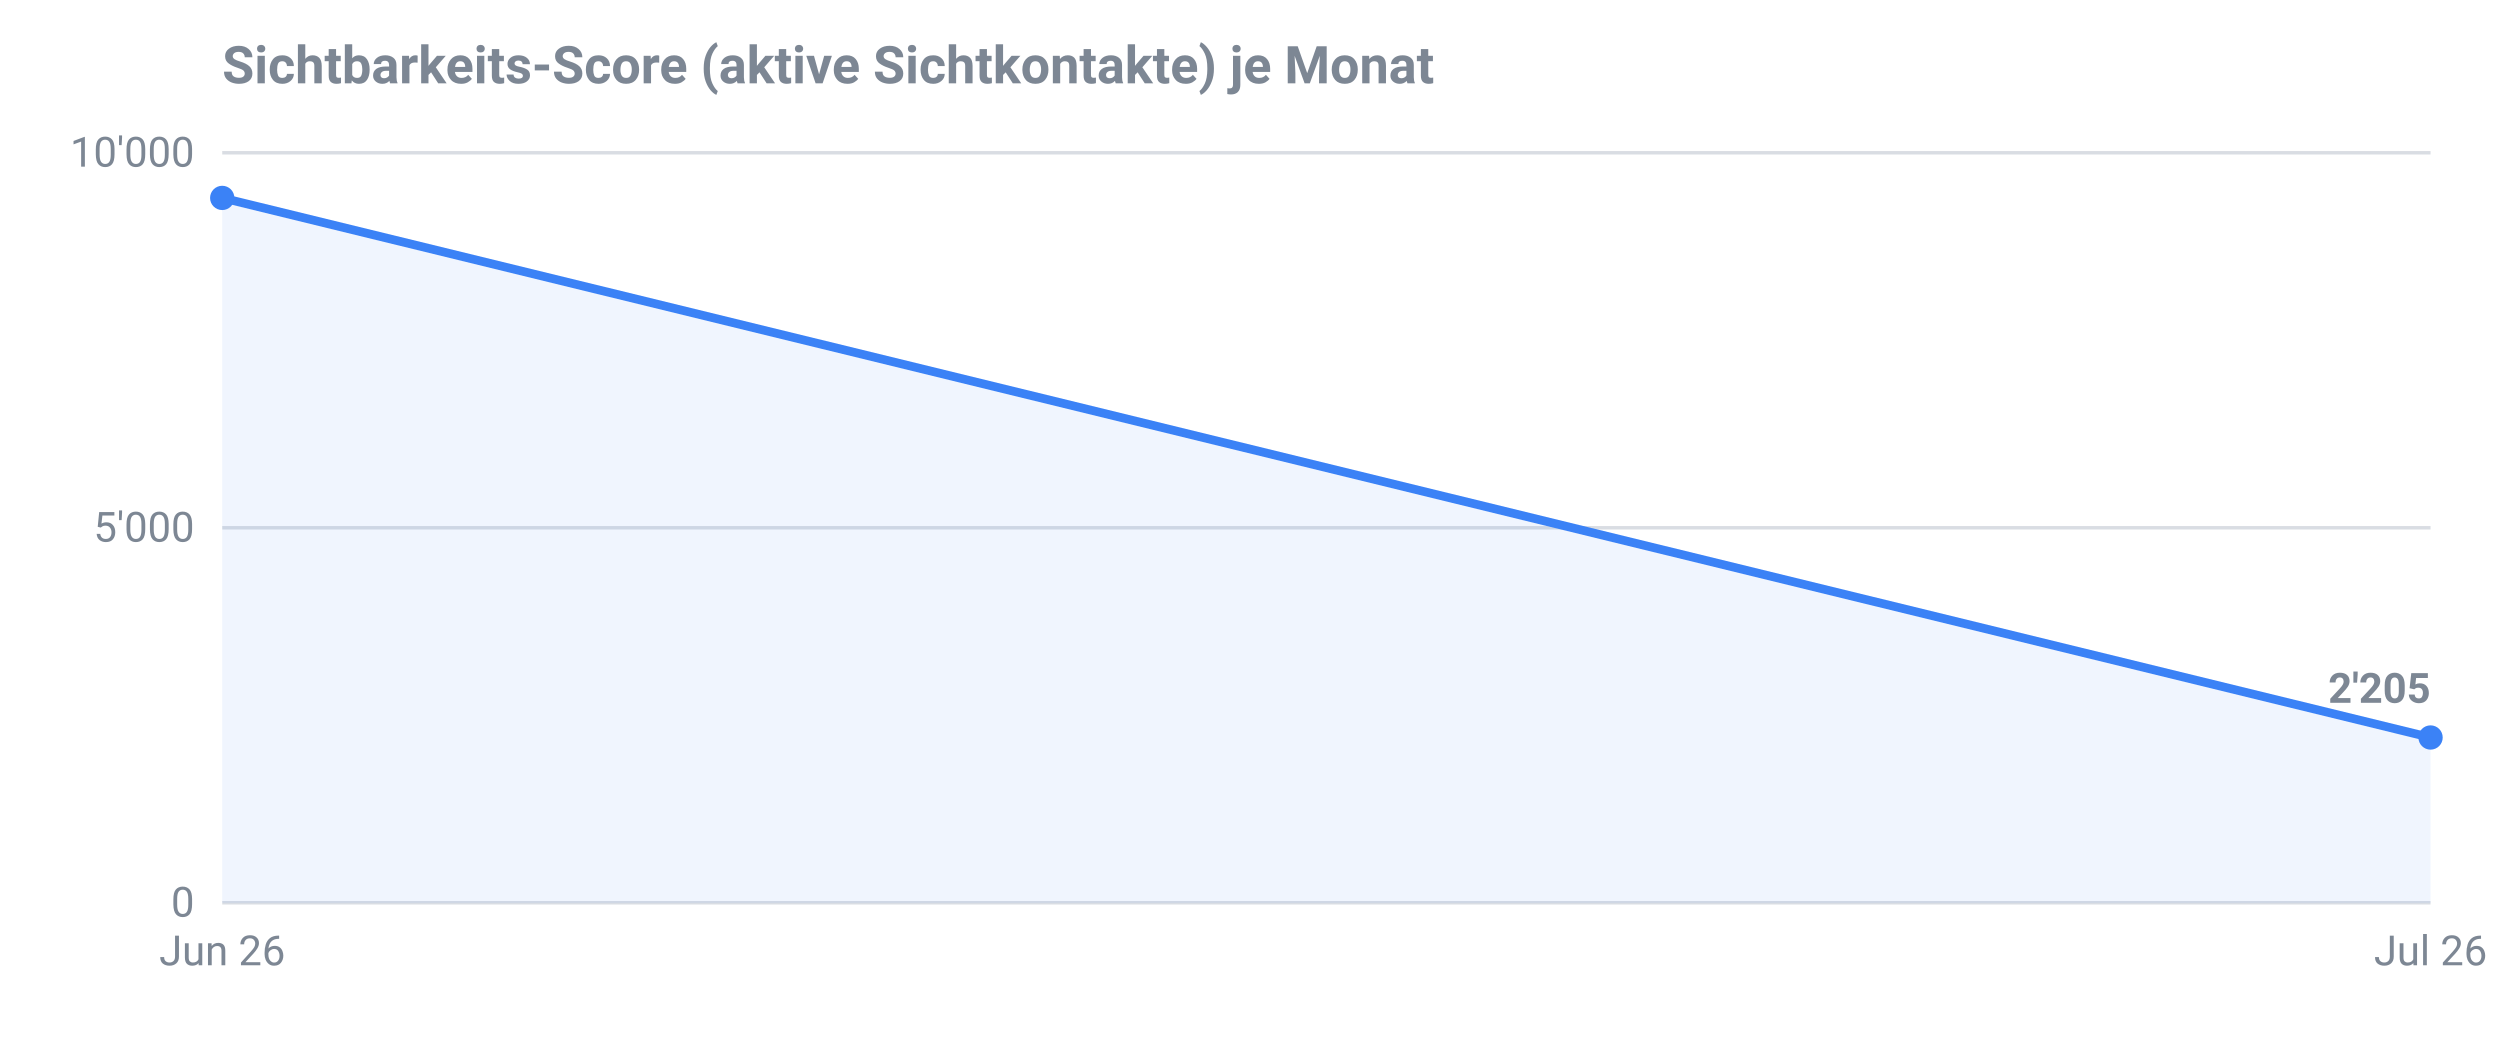
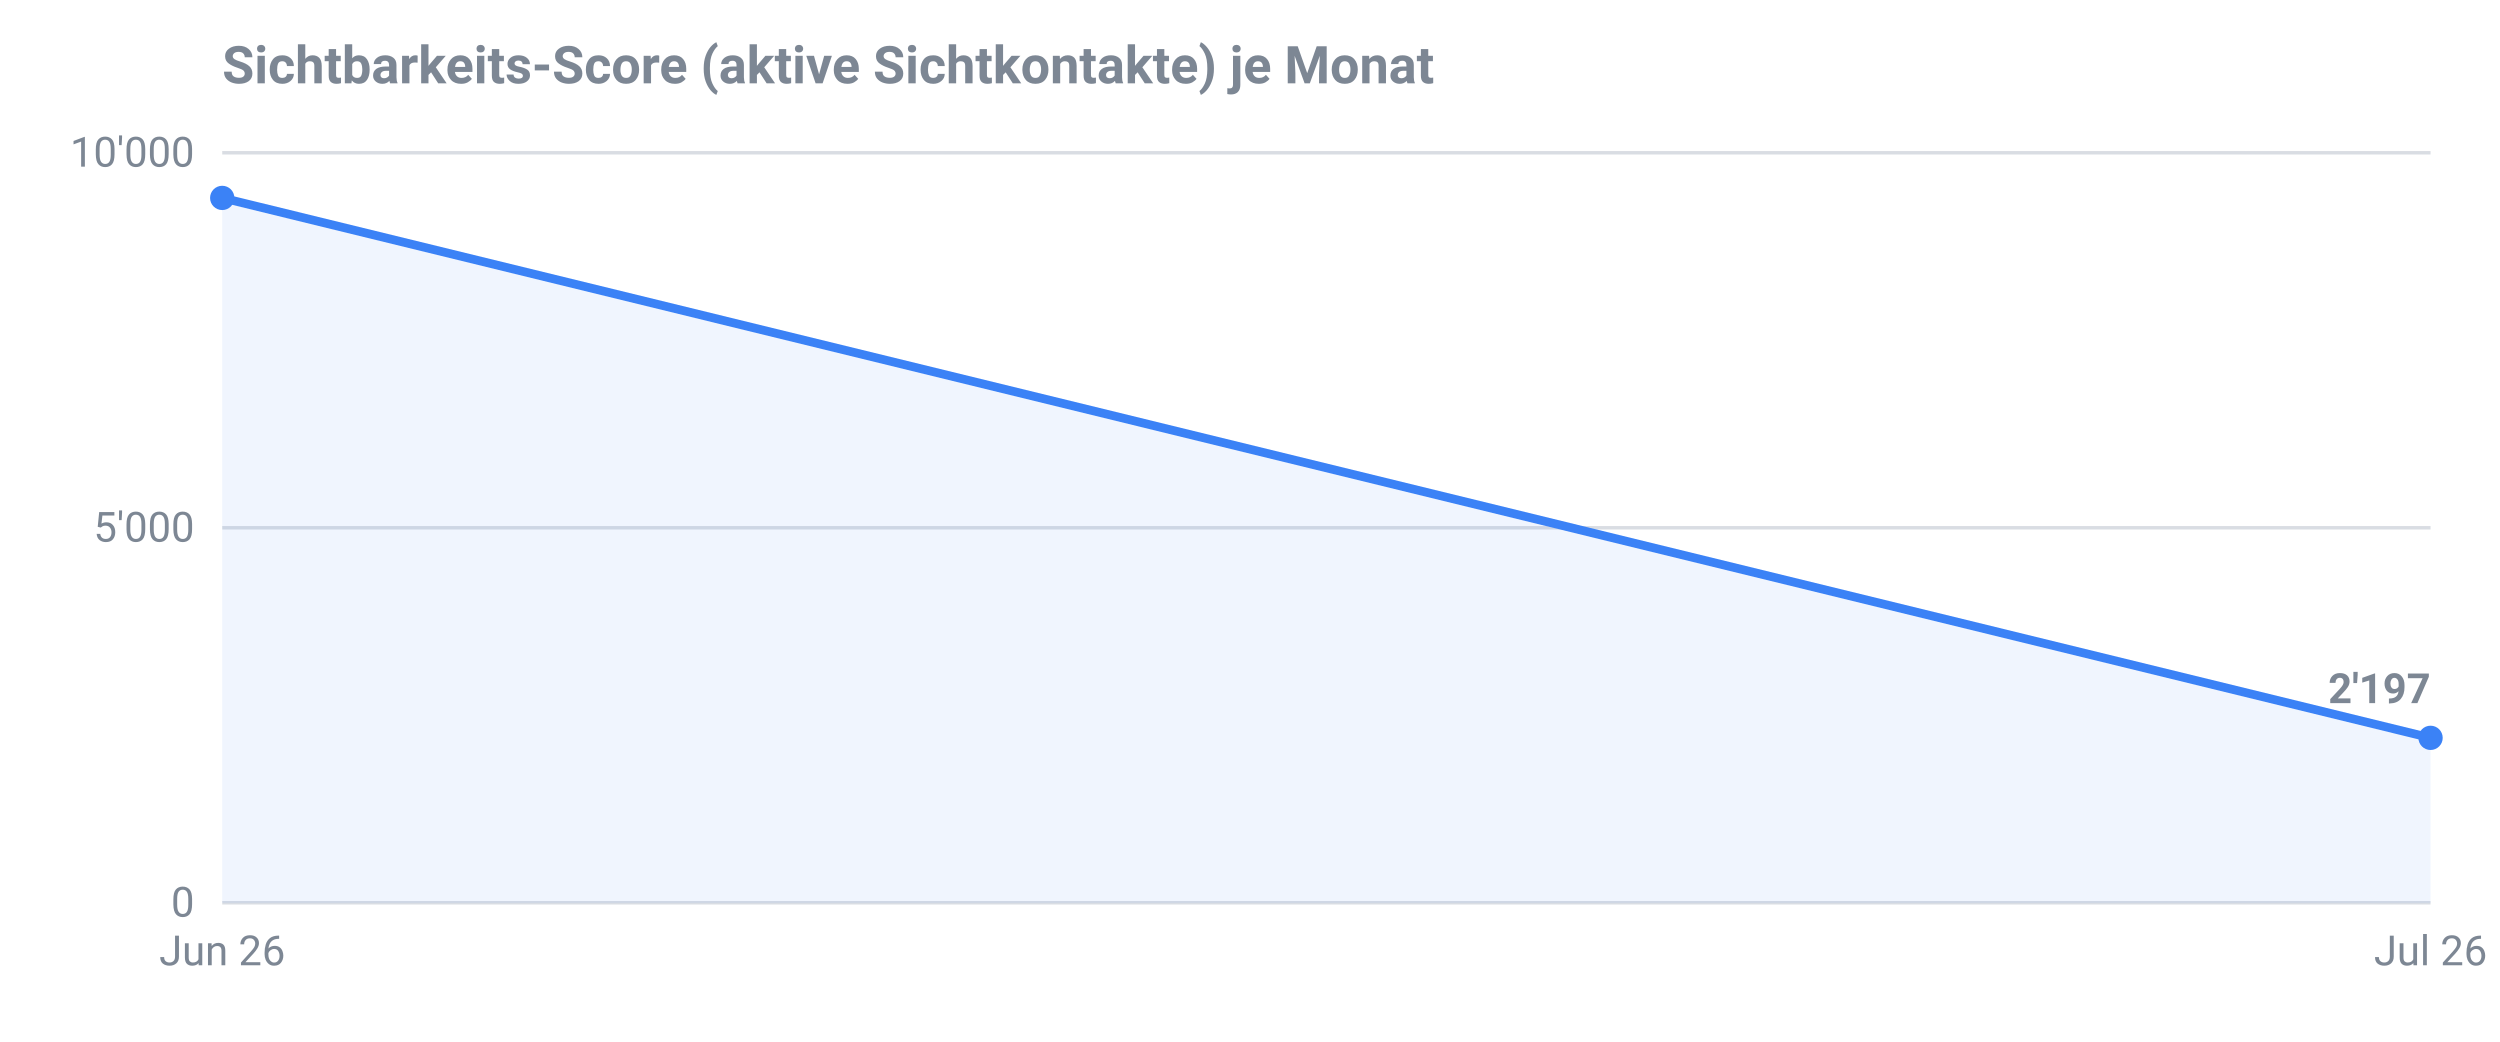
<svg xmlns="http://www.w3.org/2000/svg" viewBox="0 0 720 300" style="width:100%;height:auto" font-family="-apple-system,Segoe UI,Roboto,Helvetica,Arial,sans-serif">
  <text x="64.0" y="24.0" fill="#7d8794" font-size="15" text-anchor="start" font-weight="600">Sichtbarkeits-Score (aktive Sichtkontakte) je Monat</text>
  <line x1="64.0" y1="260.0" x2="700.0" y2="260.0" stroke="rgba(128,140,160,0.30)" stroke-width="1" />
  <text x="56.0" y="264.0" fill="#7d8794" font-size="12" text-anchor="end">0</text>
  <line x1="64.0" y1="152.0" x2="700.0" y2="152.0" stroke="rgba(128,140,160,0.30)" stroke-width="1" />
  <text x="56.0" y="156.0" fill="#7d8794" font-size="12" text-anchor="end">5'000</text>
  <line x1="64.0" y1="44.0" x2="700.0" y2="44.0" stroke="rgba(128,140,160,0.30)" stroke-width="1" />
  <text x="56.0" y="48.0" fill="#7d8794" font-size="12" text-anchor="end">10'000</text>
-   <polygon points="64.0,260.0 64.0,57.0 700.0,212.4 700.0,260.0" fill="#3b82f6" opacity="0.08" />
-   <polyline points="64.0,57.0 700.0,212.4" fill="none" stroke="#3b82f6" stroke-width="2.5" stroke-linejoin="round" stroke-linecap="round" />
+   <polygon points="64.0,260.0 64.0,57.0 700.0,212.5 700.0,260.0" fill="#3b82f6" opacity="0.08" />
+   <polyline points="64.0,57.0 700.0,212.5" fill="none" stroke="#3b82f6" stroke-width="2.5" stroke-linejoin="round" stroke-linecap="round" />
  <circle cx="64.0" cy="57.0" r="3.5" fill="#3b82f6" />
  <text x="64.0" y="278.0" fill="#7d8794" font-size="12" text-anchor="middle">Jun 26</text>
-   <circle cx="700.0" cy="212.4" r="3.5" fill="#3b82f6" />
+   <circle cx="700.0" cy="212.5" r="3.5" fill="#3b82f6" />
  <text x="700.0" y="278.0" fill="#7d8794" font-size="12" text-anchor="middle">Jul 26</text>
-   <text x="700.0" y="202.4" fill="#7d8794" font-size="12" text-anchor="end" font-weight="600">2'205</text>
+   <text x="700.0" y="202.5" fill="#7d8794" font-size="12" text-anchor="end" font-weight="600">2'197</text>
</svg>
